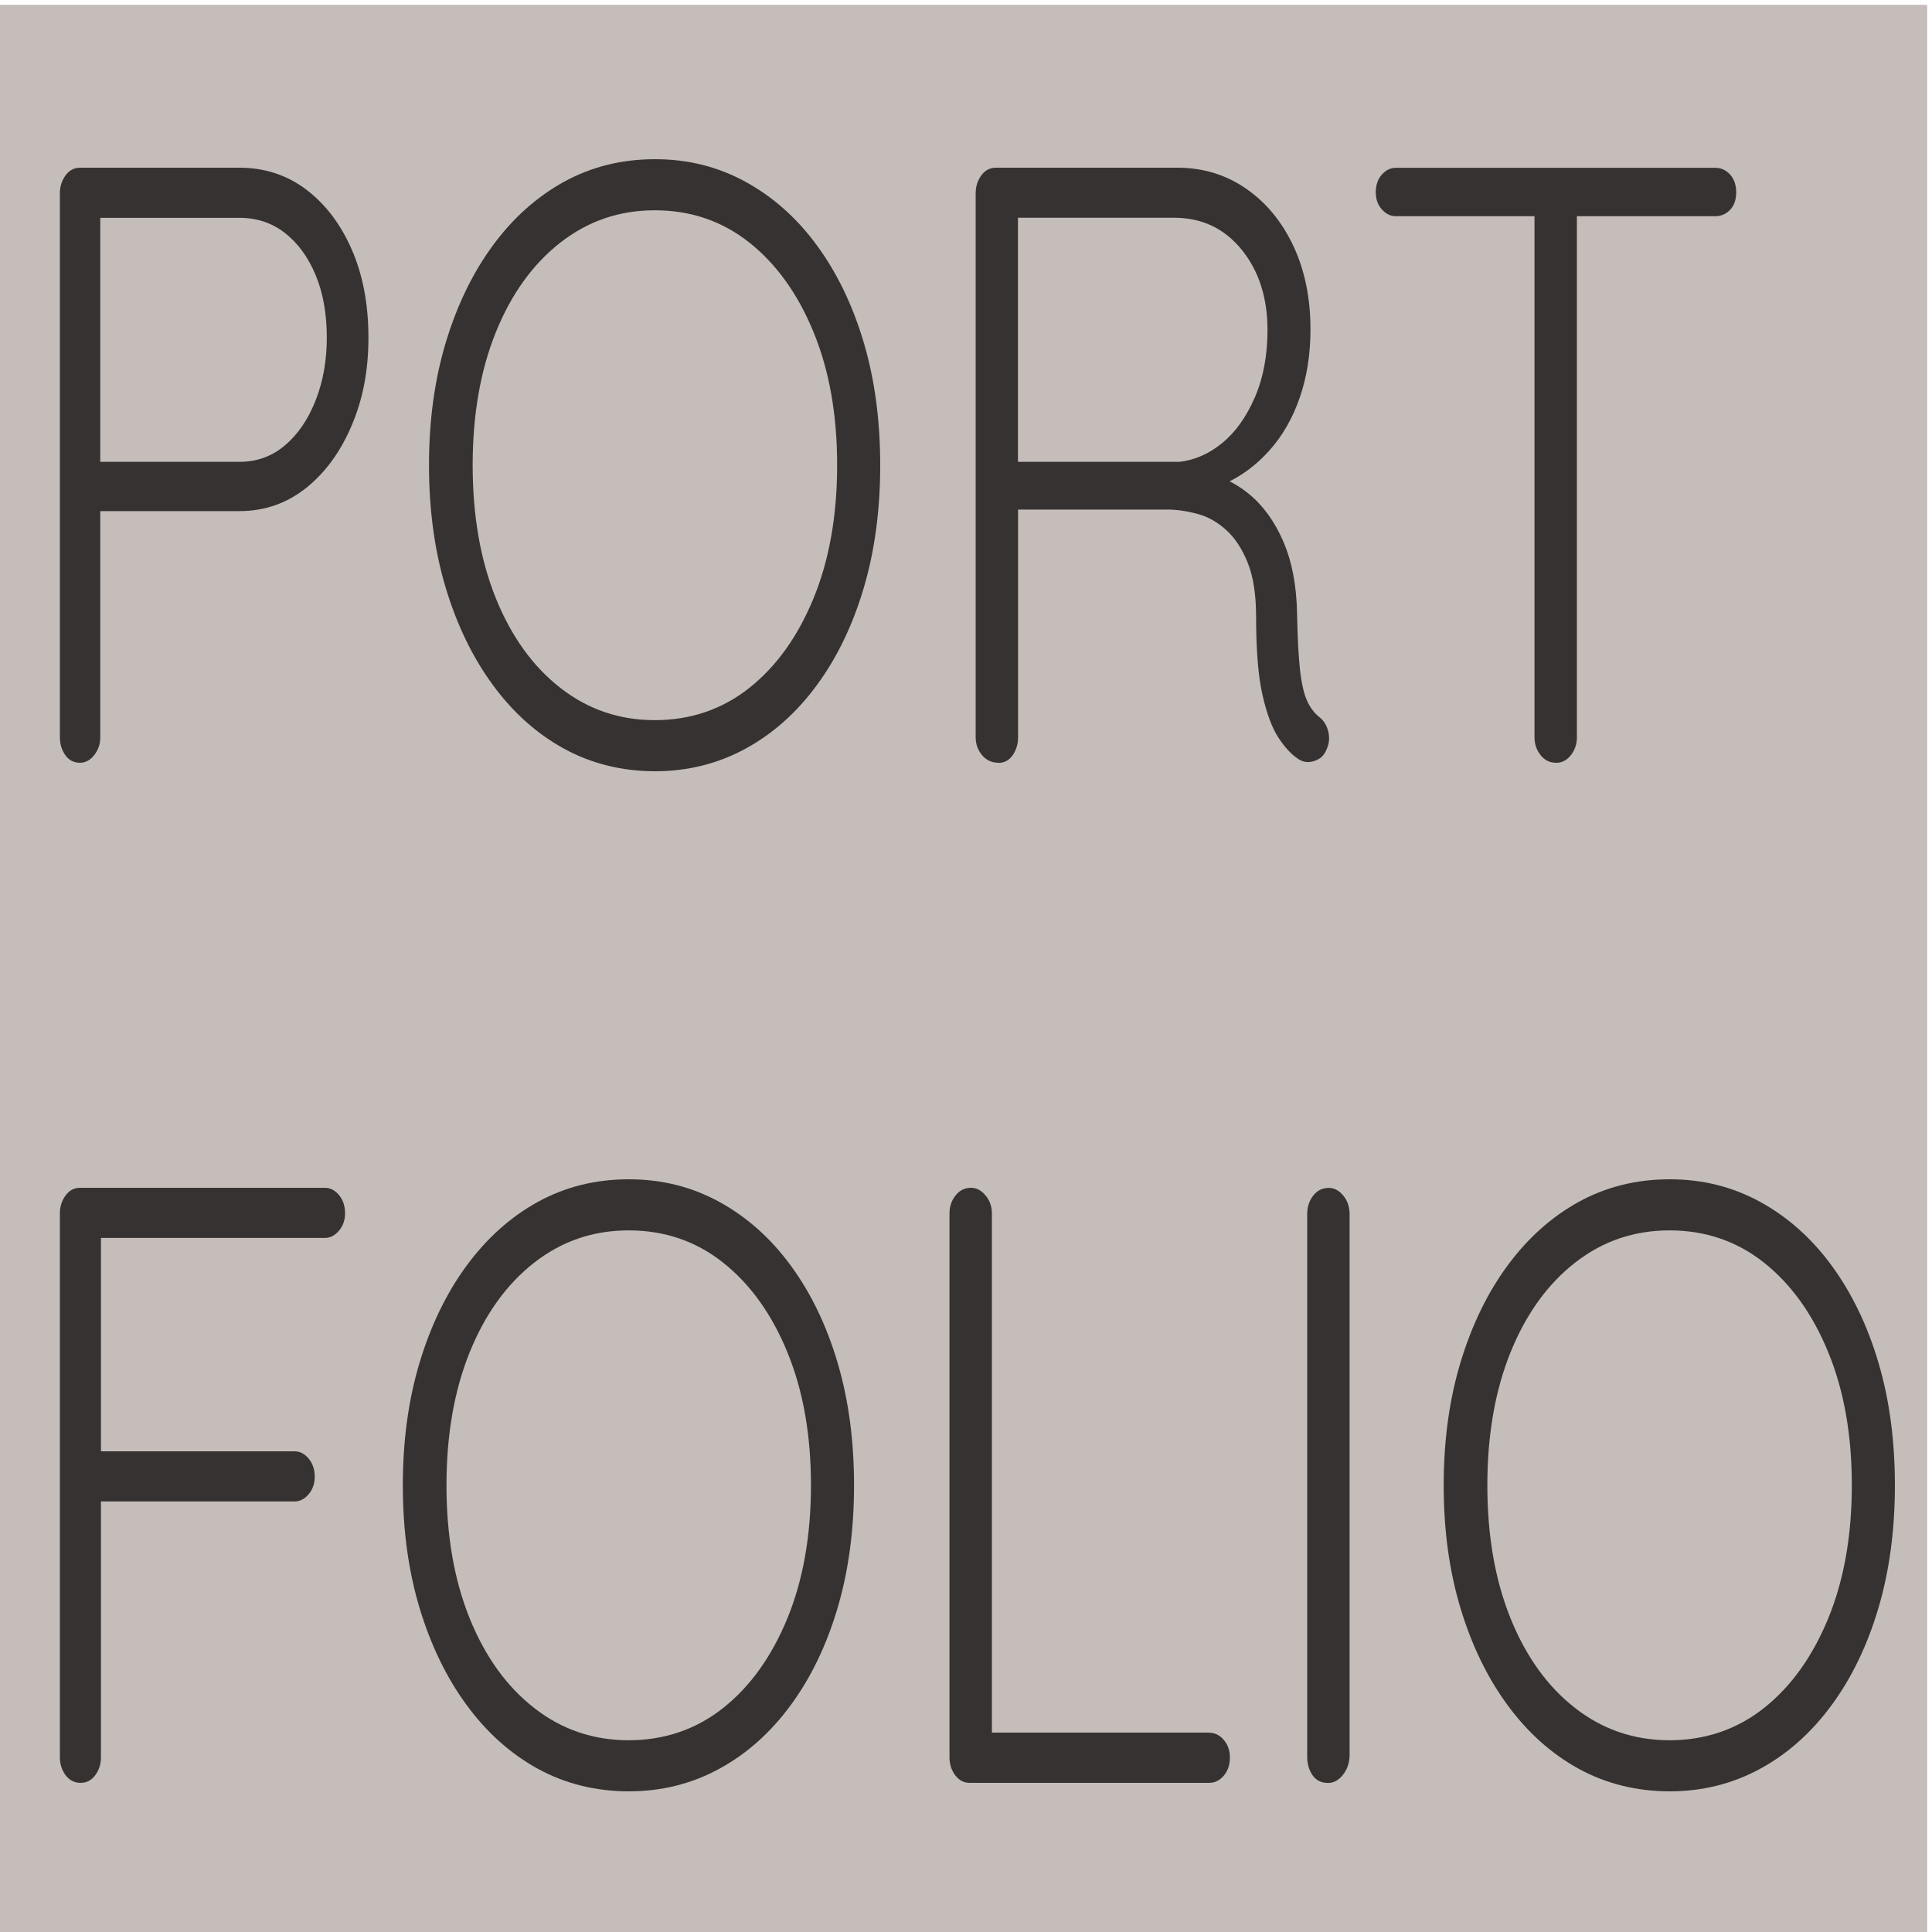
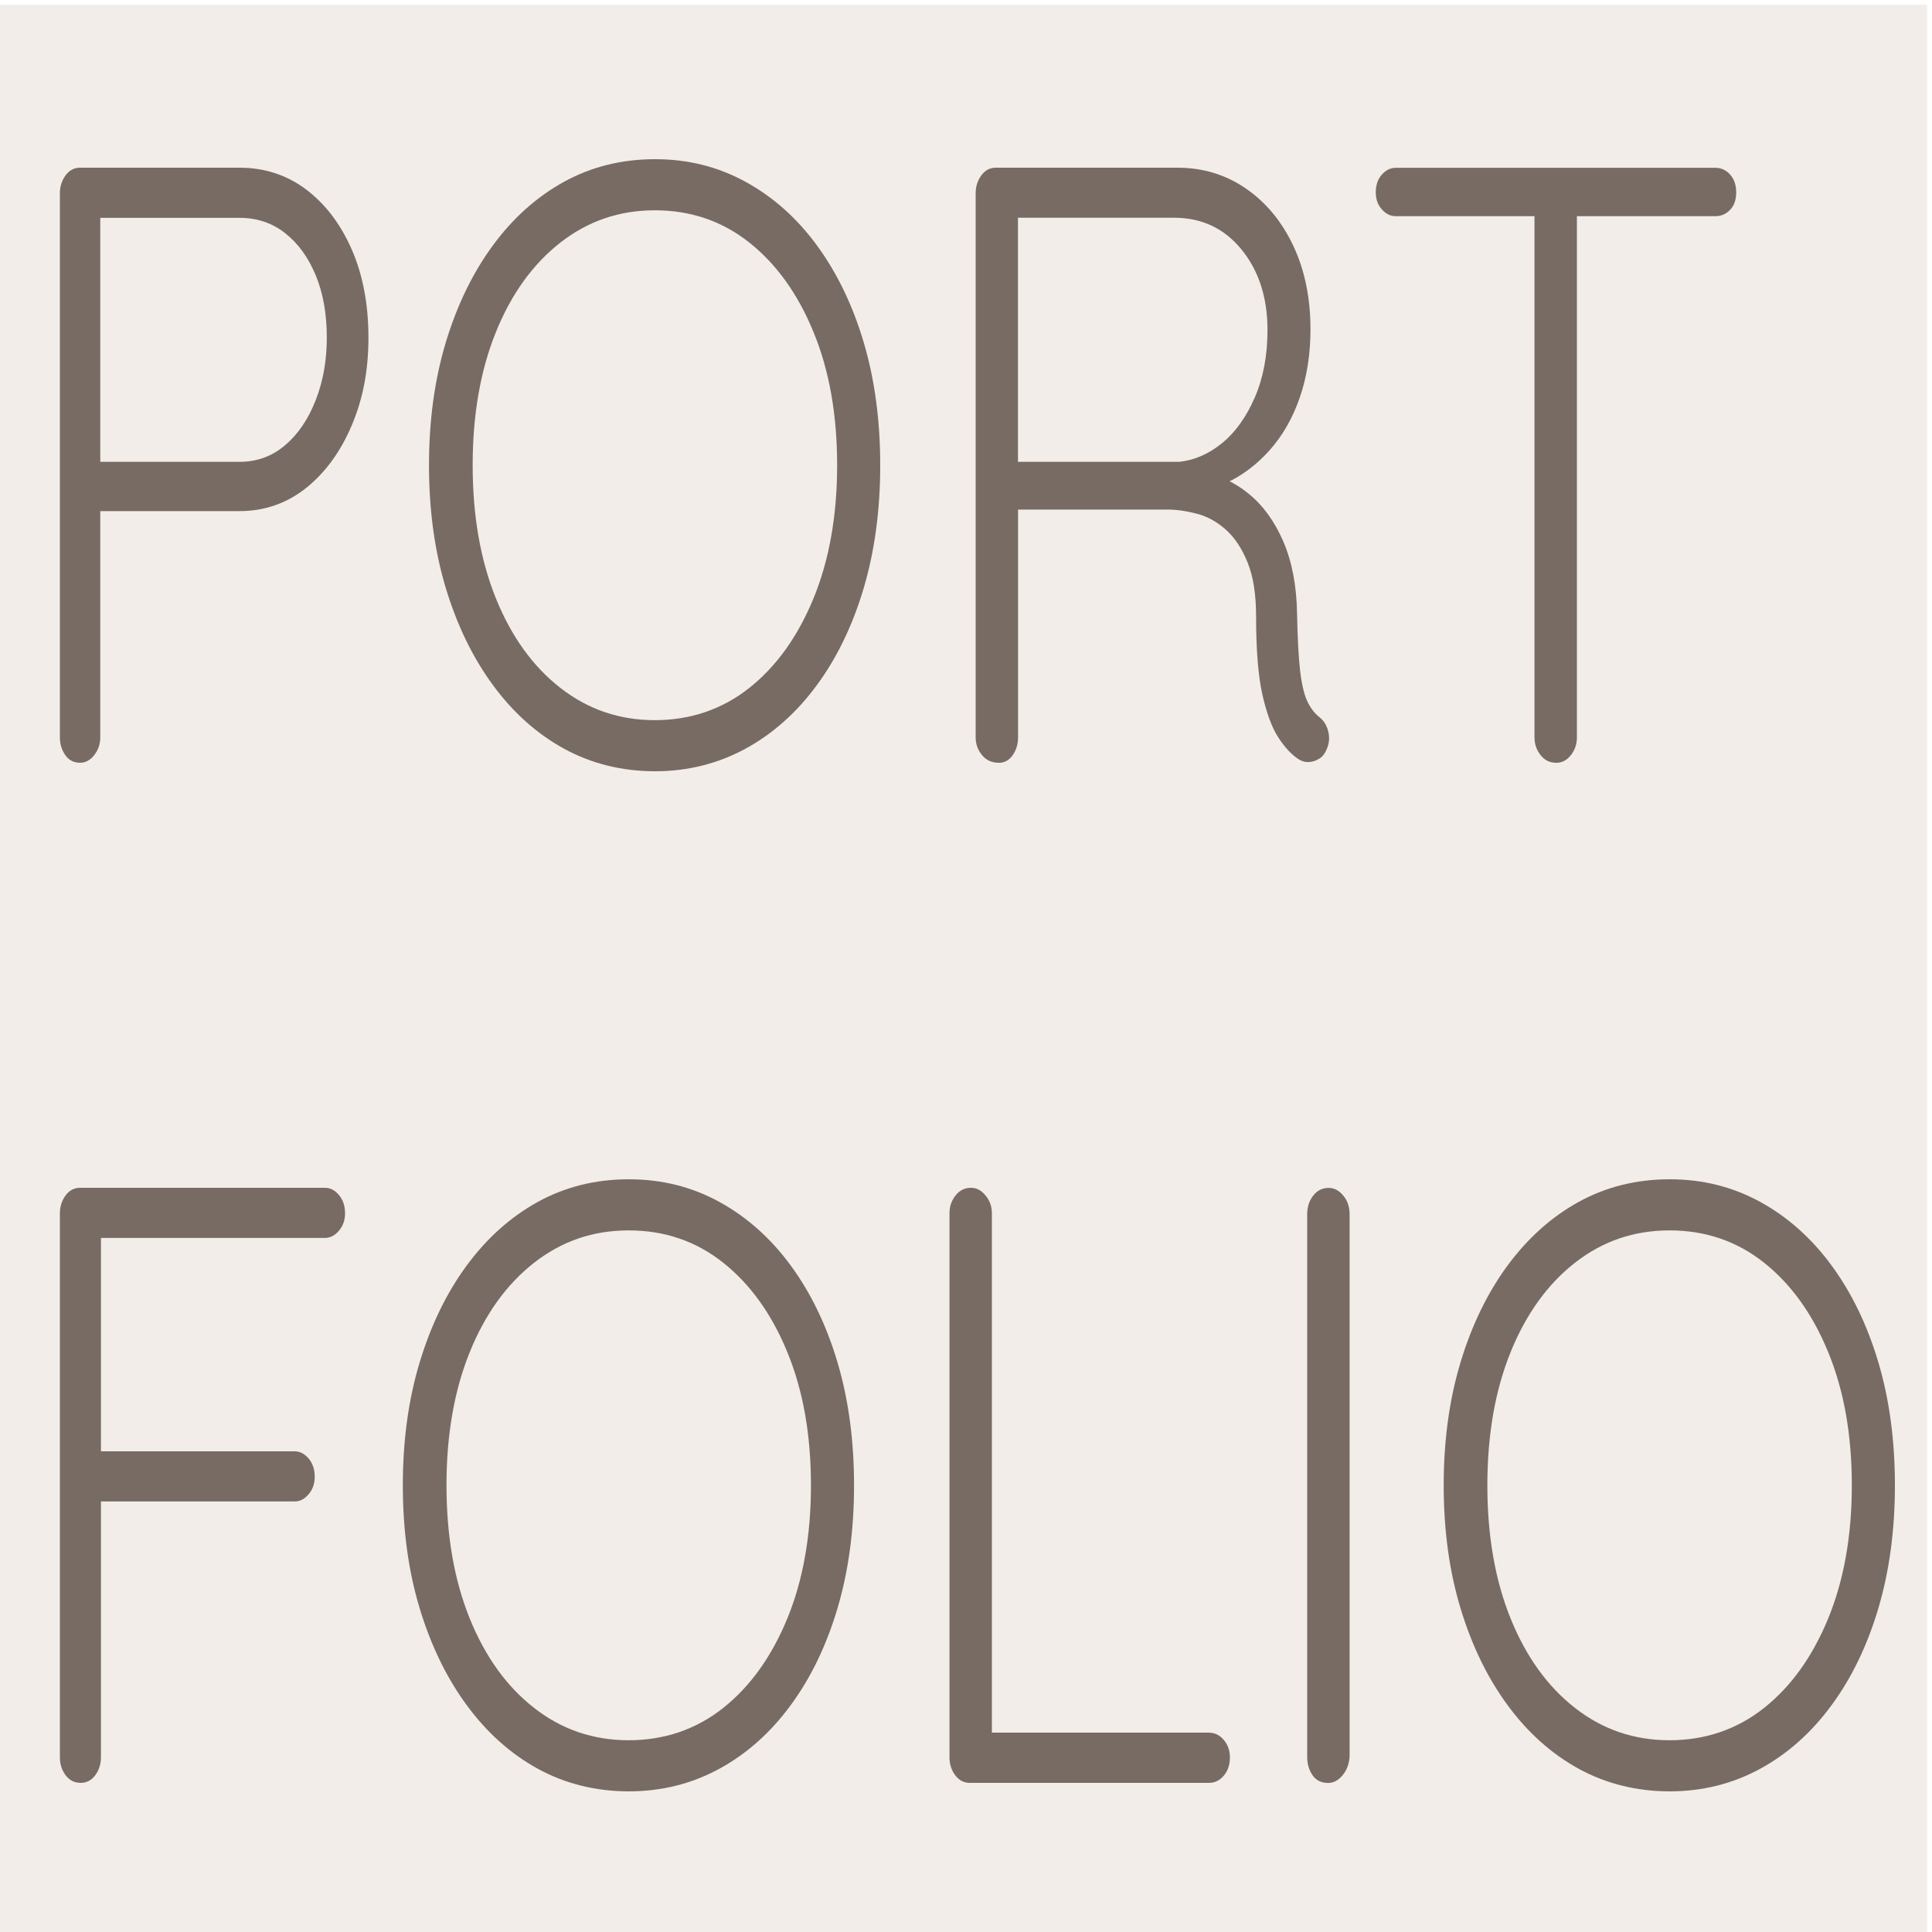
<svg xmlns="http://www.w3.org/2000/svg" id="a" width="200" height="200" viewBox="0 0 200 200">
  <defs>
-     <style>.b{fill:#c5bdba;}.c{fill:#373232;}</style>
+     <style>.b{fill:#f2ede8;}.c{fill:#776b64;}</style>
  </defs>
  <rect class="b" x="-.5" y=".5" width="200" height="200" />
  <g>
    <path class="c" d="M24.78,17.36c2.6,0,4.9,.75,6.89,2.24,1.99,1.5,3.57,3.56,4.73,6.2,1.16,2.64,1.74,5.69,1.74,9.15s-.58,6.38-1.74,9.11c-1.16,2.73-2.74,4.88-4.73,6.47-2,1.58-4.29,2.38-6.89,2.38H10.03l.35-.79v24.2c0,.7-.21,1.32-.63,1.85s-.9,.79-1.46,.79c-.65,0-1.16-.26-1.53-.79-.37-.53-.56-1.14-.56-1.85V20c0-.7,.2-1.32,.59-1.85,.39-.53,.89-.79,1.5-.79H24.78Zm0,30.45c1.81,0,3.39-.57,4.73-1.72,1.35-1.14,2.4-2.7,3.17-4.66,.77-1.96,1.15-4.12,1.15-6.47,0-2.46-.38-4.62-1.15-6.47-.77-1.85-1.82-3.3-3.17-4.36-1.35-1.06-2.92-1.58-4.73-1.58H10.03l.35-.7v26.49l-.42-.53h14.83Z" />
    <path class="c" d="M91.12,48.16c0,4.63-.57,8.87-1.71,12.72-1.14,3.84-2.75,7.19-4.84,10.03-2.09,2.85-4.56,5.05-7.41,6.6-2.85,1.55-5.98,2.33-9.36,2.33s-6.57-.78-9.4-2.33c-2.83-1.55-5.29-3.75-7.38-6.6-2.09-2.85-3.71-6.19-4.87-10.03-1.16-3.84-1.74-8.08-1.74-12.72s.58-8.87,1.74-12.72c1.16-3.84,2.78-7.19,4.87-10.03,2.09-2.85,4.55-5.04,7.38-6.6,2.83-1.55,5.96-2.33,9.4-2.33s6.51,.78,9.36,2.33c2.85,1.56,5.33,3.75,7.41,6.6,2.09,2.85,3.7,6.19,4.84,10.03,1.14,3.84,1.71,8.08,1.71,12.72Zm-4.46,0c0-5.22-.81-9.81-2.44-13.77-1.62-3.96-3.84-7.05-6.65-9.28-2.81-2.23-6.07-3.34-9.78-3.34s-6.93,1.12-9.78,3.34c-2.85,2.23-5.08,5.32-6.68,9.28-1.6,3.96-2.4,8.55-2.4,13.77s.8,9.81,2.4,13.77,3.83,7.06,6.68,9.28c2.85,2.23,6.11,3.34,9.78,3.34s6.97-1.11,9.78-3.34c2.81-2.23,5.02-5.32,6.65-9.28,1.62-3.96,2.44-8.55,2.44-13.77Z" />
    <path class="c" d="M103.37,78.96c-.7,0-1.27-.26-1.71-.79-.44-.53-.66-1.14-.66-1.85V20c0-.7,.2-1.32,.59-1.85,.39-.53,.89-.79,1.5-.79h18.79c2.65,0,5.01,.72,7.1,2.16,2.09,1.44,3.72,3.42,4.91,5.94,1.18,2.52,1.77,5.4,1.77,8.62,0,2.58-.37,4.94-1.11,7.08-.74,2.14-1.79,3.96-3.13,5.46-1.35,1.5-2.85,2.63-4.52,3.39l-2.44-1.06c1.72,.23,3.32,.95,4.8,2.16,1.48,1.2,2.68,2.85,3.58,4.93,.9,2.08,1.38,4.56,1.43,7.44,.05,2.52,.15,4.49,.31,5.9,.16,1.41,.41,2.46,.73,3.17,.32,.7,.74,1.26,1.25,1.67,.46,.35,.78,.85,.94,1.5,.16,.65,.1,1.26-.17,1.85-.19,.47-.46,.81-.83,1.01-.37,.21-.74,.31-1.11,.31s-.72-.12-1.04-.35c-.7-.47-1.37-1.2-2.02-2.2-.65-1-1.2-2.46-1.64-4.4-.44-1.94-.66-4.63-.66-8.1,0-2.29-.29-4.15-.87-5.59-.58-1.44-1.32-2.57-2.23-3.39-.91-.82-1.9-1.38-2.99-1.67-1.09-.29-2.12-.44-3.1-.44h-16.22l.77-1.32v24.9c0,.7-.19,1.32-.56,1.85-.37,.53-.86,.79-1.46,.79Zm1.25-31.15h17.47c1.58-.18,3.05-.82,4.42-1.94,1.37-1.11,2.49-2.68,3.38-4.71,.88-2.02,1.32-4.36,1.32-7,0-3.34-.89-6.12-2.68-8.32-1.79-2.2-4.12-3.3-7-3.3h-16.64l.49-1.14v27.63l-.77-1.23Z" />
    <path class="c" d="M144.51,22.38c-.56,0-1.04-.23-1.46-.7-.42-.47-.63-1.06-.63-1.76,0-.76,.21-1.38,.63-1.85,.42-.47,.91-.7,1.46-.7h33.06c.6,0,1.11,.24,1.53,.7,.42,.47,.63,1.09,.63,1.85s-.21,1.36-.63,1.8-.93,.66-1.53,.66h-33.06Zm16.57,56.58c-.65,0-1.18-.26-1.6-.79s-.63-1.14-.63-1.85V20.27h4.39v56.06c0,.7-.21,1.32-.63,1.85-.42,.53-.93,.79-1.53,.79Z" />
    <path class="c" d="M8.36,184.56c-.65,0-1.17-.26-1.57-.79-.39-.53-.59-1.14-.59-1.85v-56.32c0-.7,.2-1.32,.59-1.85,.39-.53,.89-.79,1.5-.79h25.34c.56,0,1.04,.25,1.46,.75,.42,.5,.63,1.13,.63,1.89,0,.7-.21,1.31-.63,1.8-.42,.5-.91,.75-1.46,.75H10.17l.28-.53v23.41l-.35-.79H30.49c.56,0,1.04,.25,1.46,.75,.42,.5,.63,1.13,.63,1.89,0,.7-.21,1.31-.63,1.8-.42,.5-.9,.75-1.46,.75H9.96l.49-.79v27.28c0,.7-.2,1.32-.59,1.85-.4,.53-.89,.79-1.5,.79Z" />
    <path class="c" d="M88.41,153.76c0,4.63-.57,8.87-1.71,12.72-1.14,3.84-2.75,7.19-4.84,10.03-2.09,2.85-4.56,5.05-7.41,6.6-2.85,1.55-5.98,2.33-9.36,2.33s-6.57-.78-9.4-2.33c-2.83-1.55-5.29-3.75-7.38-6.6-2.09-2.84-3.71-6.19-4.87-10.03-1.16-3.84-1.74-8.08-1.74-12.72s.58-8.87,1.74-12.72c1.16-3.84,2.78-7.19,4.87-10.03,2.09-2.84,4.55-5.04,7.38-6.6,2.83-1.55,5.96-2.33,9.4-2.33s6.51,.78,9.36,2.33c2.85,1.56,5.33,3.76,7.41,6.6,2.09,2.85,3.7,6.19,4.84,10.03,1.14,3.84,1.71,8.08,1.71,12.72Zm-4.46,0c0-5.22-.81-9.81-2.44-13.77-1.62-3.96-3.84-7.05-6.65-9.28-2.81-2.23-6.07-3.34-9.78-3.34s-6.93,1.12-9.78,3.34c-2.85,2.23-5.08,5.32-6.68,9.28s-2.4,8.55-2.4,13.77,.8,9.81,2.4,13.77,3.83,7.06,6.68,9.28c2.85,2.23,6.11,3.34,9.78,3.34s6.97-1.11,9.78-3.34c2.81-2.23,5.02-5.32,6.65-9.28,1.62-3.96,2.44-8.55,2.44-13.77Z" />
    <path class="c" d="M125.16,179.37c.6,0,1.11,.25,1.53,.75,.42,.5,.63,1.1,.63,1.8,0,.76-.21,1.39-.63,1.89-.42,.5-.93,.75-1.53,.75h-24.78c-.6,0-1.1-.26-1.5-.79-.39-.53-.59-1.14-.59-1.85v-56.32c0-.7,.21-1.32,.63-1.85,.42-.53,.95-.79,1.6-.79,.56,0,1.06,.26,1.5,.79,.44,.53,.66,1.14,.66,1.85v55.26l-1.32-1.5h23.81Z" />
    <path class="c" d="M139.71,181.84c-.05,.76-.29,1.41-.73,1.94s-.94,.79-1.5,.79c-.7,0-1.23-.26-1.6-.79-.37-.53-.56-1.17-.56-1.94v-56.14c0-.76,.21-1.41,.63-1.94,.42-.53,.95-.79,1.6-.79,.56,0,1.06,.26,1.5,.79,.44,.53,.66,1.17,.66,1.94v56.14Z" />
    <path class="c" d="M196.16,153.76c0,4.63-.57,8.87-1.71,12.72-1.14,3.84-2.75,7.19-4.84,10.03-2.09,2.85-4.56,5.05-7.41,6.6-2.85,1.55-5.98,2.33-9.36,2.33s-6.57-.78-9.4-2.33c-2.83-1.55-5.29-3.75-7.38-6.6-2.09-2.84-3.71-6.19-4.87-10.03-1.16-3.84-1.74-8.08-1.74-12.72s.58-8.87,1.74-12.72c1.16-3.84,2.78-7.19,4.87-10.03,2.09-2.84,4.55-5.04,7.38-6.6,2.83-1.55,5.96-2.33,9.4-2.33s6.51,.78,9.36,2.33c2.85,1.56,5.33,3.76,7.41,6.6,2.09,2.85,3.7,6.19,4.84,10.03,1.14,3.84,1.71,8.08,1.71,12.72Zm-4.46,0c0-5.22-.81-9.81-2.44-13.77-1.62-3.96-3.84-7.05-6.65-9.28-2.81-2.23-6.07-3.34-9.78-3.34s-6.93,1.12-9.78,3.34c-2.85,2.23-5.08,5.32-6.68,9.28-1.6,3.96-2.4,8.55-2.4,13.77s.8,9.81,2.4,13.77c1.6,3.96,3.83,7.06,6.68,9.28,2.85,2.23,6.11,3.34,9.78,3.34s6.97-1.11,9.78-3.34c2.81-2.23,5.02-5.32,6.65-9.28,1.62-3.96,2.44-8.55,2.44-13.77Z" />
  </g>
</svg>
